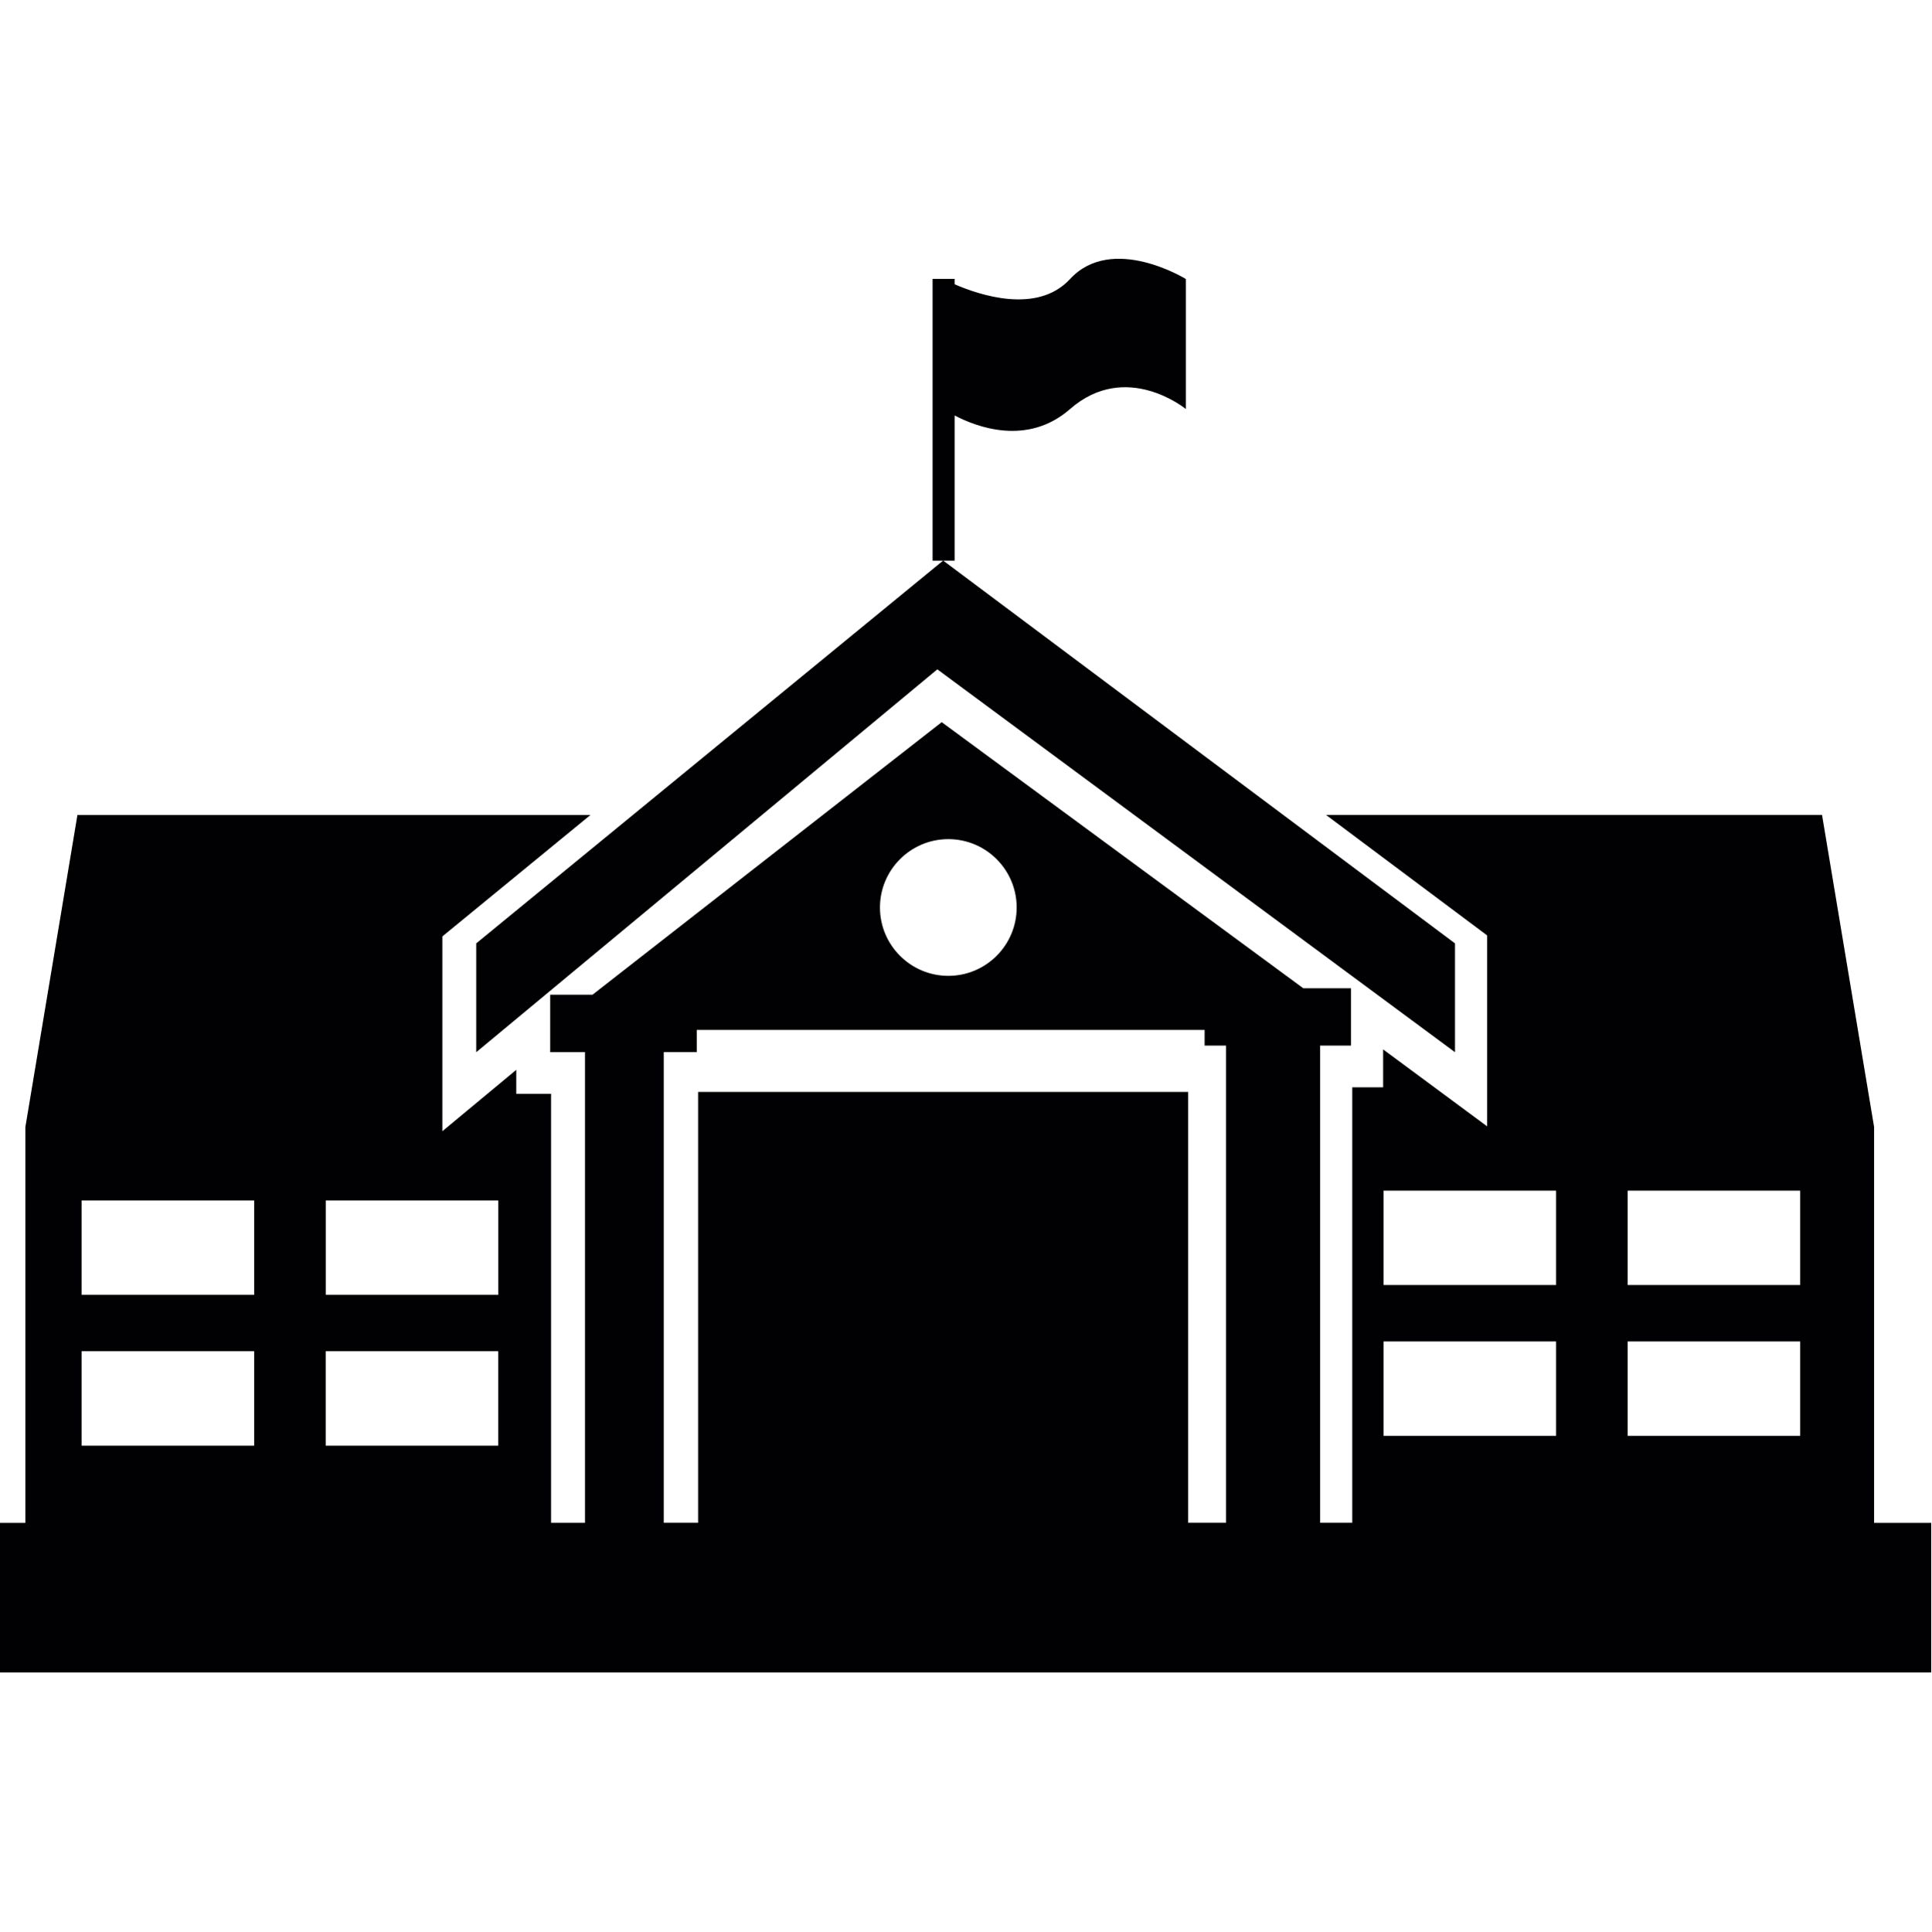
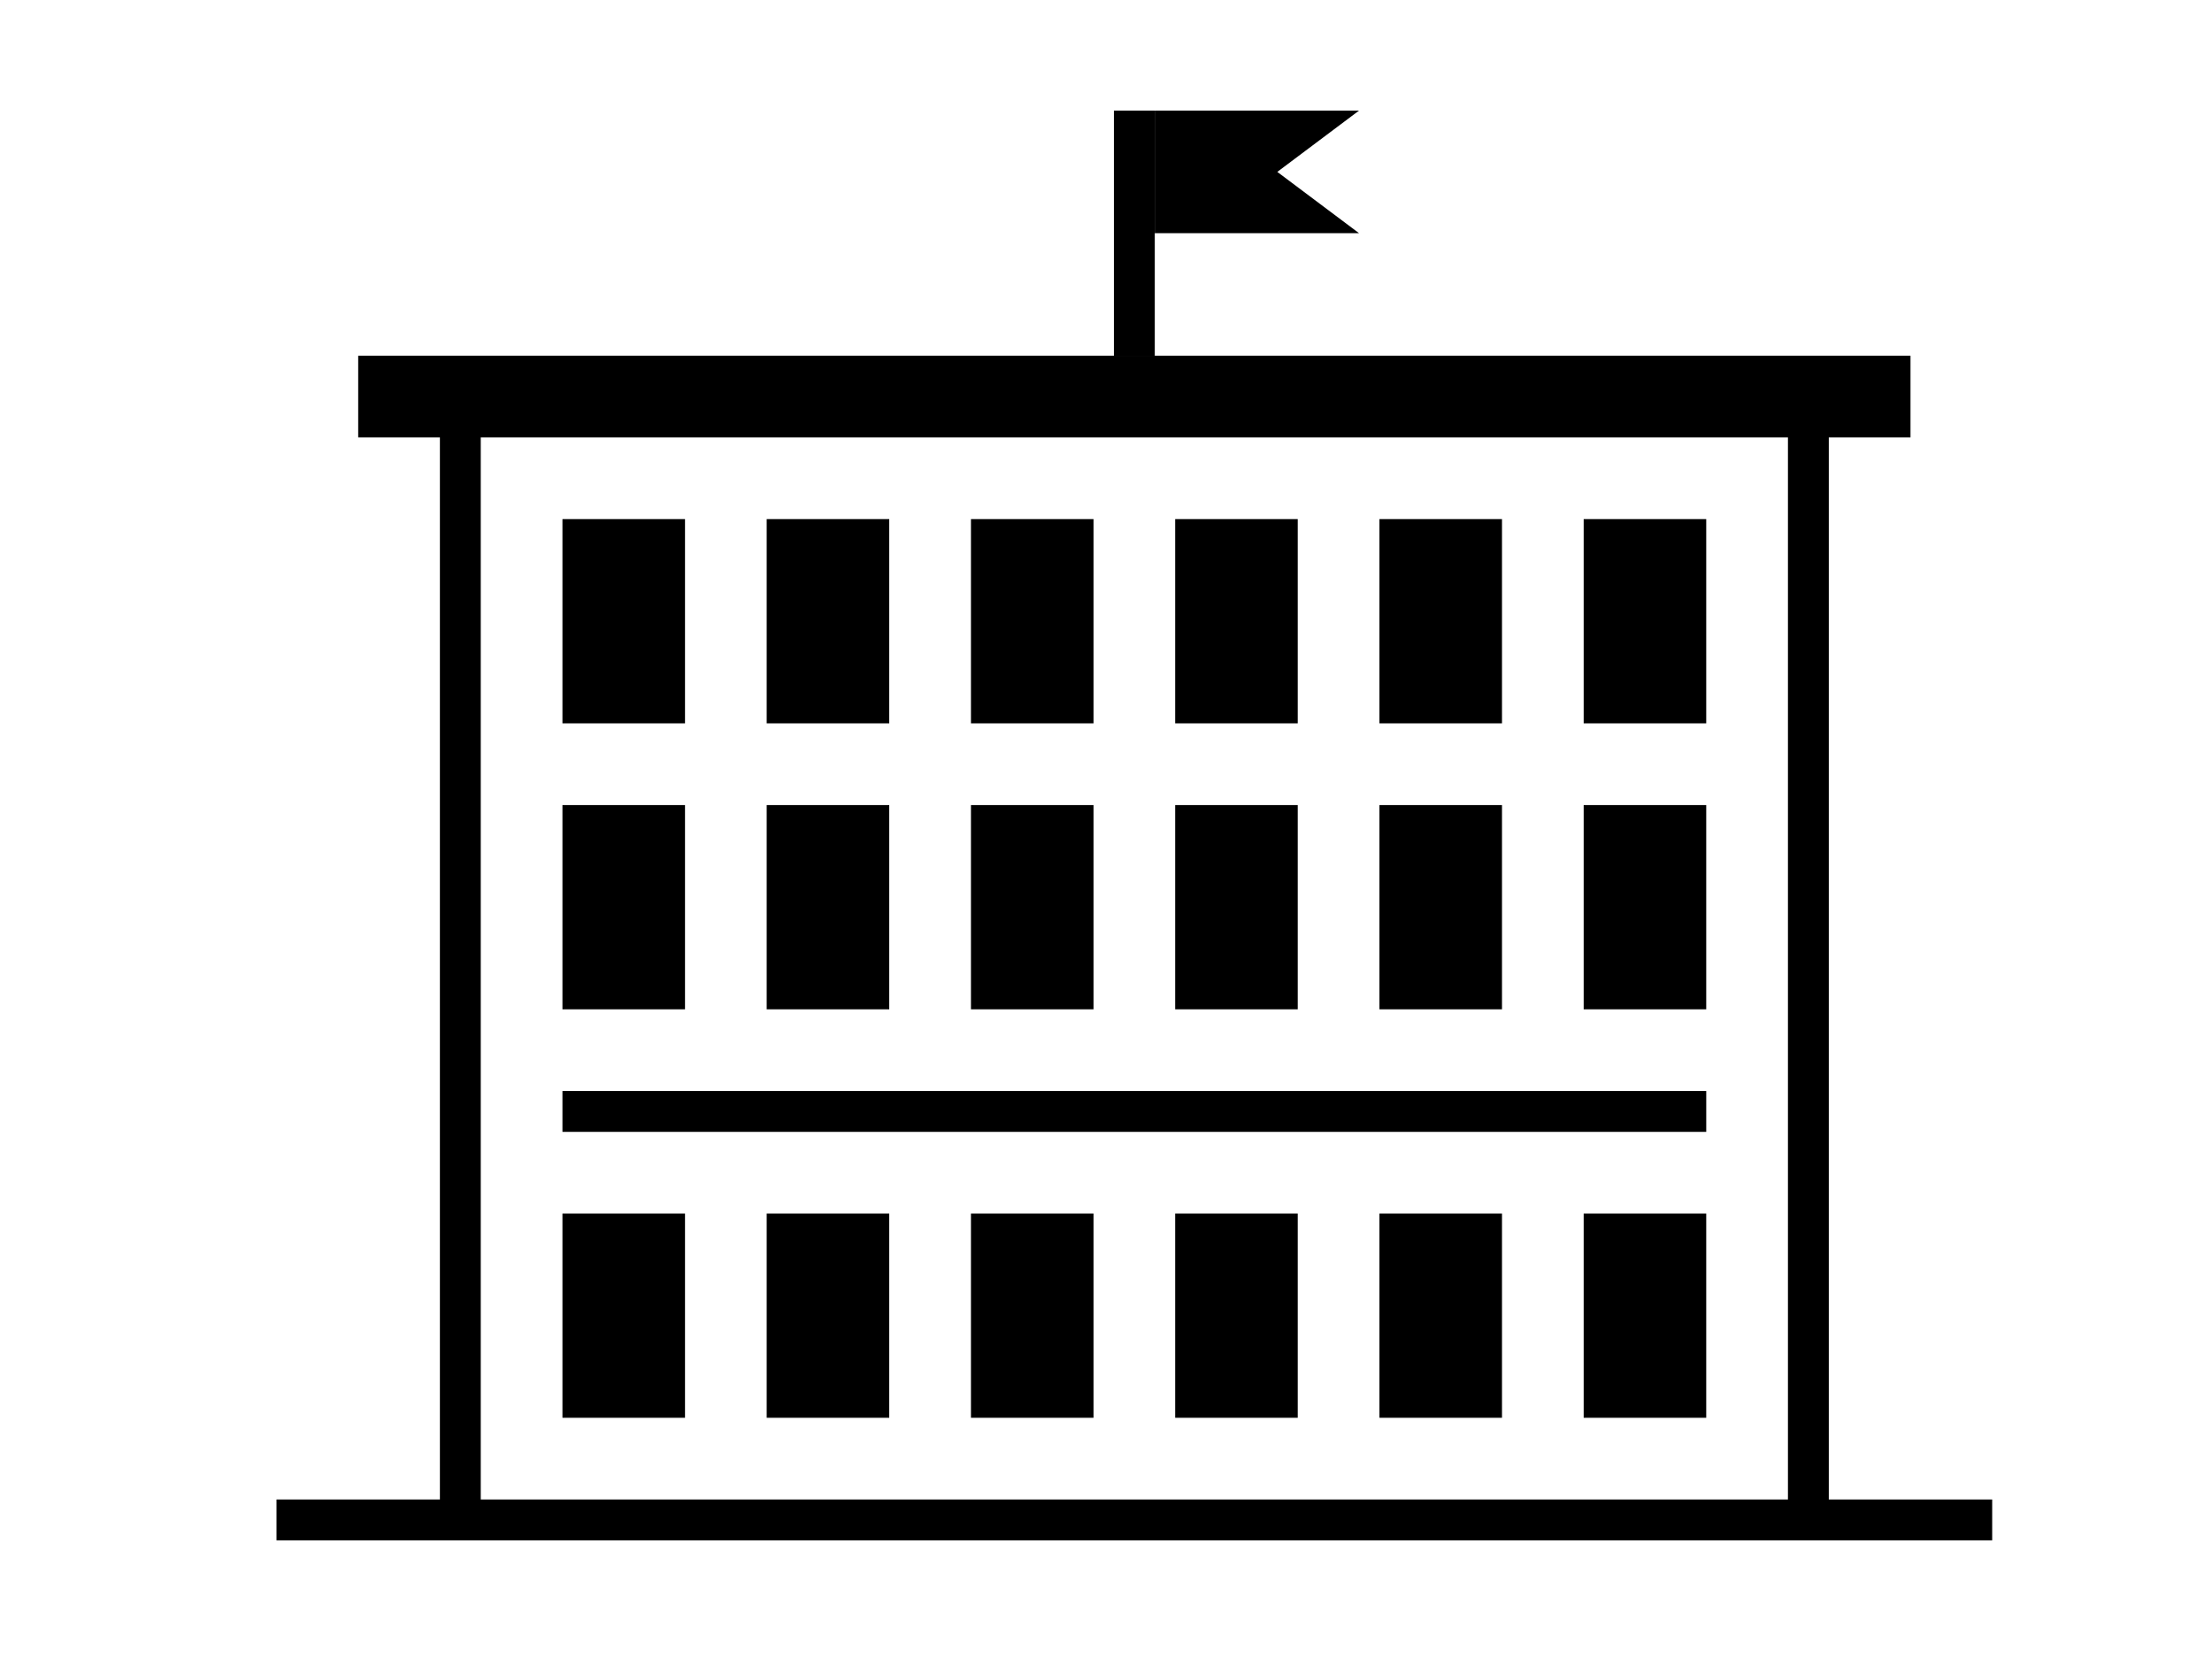
- <svg xmlns="http://www.w3.org/2000/svg" version="1.1" id="Capa_1" x="0px" y="0px" viewBox="0 0 37.463 37.463" style="enable-background:new 0 0 37.463 37.463;" xml:space="preserve">
+ <svg xmlns="http://www.w3.org/2000/svg" version="1.1" id="Calque_1" x="0px" y="0px" width="800px" height="600px" viewBox="0 0 800 600" enable-background="new 0 0 800 600" xml:space="preserve">
  <g>
-     <path style="fill:#010002;" d="M36.355,29.542L36.355,29.542v-7.679l-1.01-6.055h-9.622l3.126,2.338v3.704l-2.018-1.493v0.735   h-0.599v8.448h-0.624v-9.257h0.599v-1.112h-0.925l-7.014-5.162l-6.774,5.287h-0.821v1.114h0.675v9.131H10.69v-8.322h-0.675v-0.466   l-1.434,1.191v-3.779l2.873-2.356H1.502l-1.01,6.055v7.678H0v2.902h37.463v-2.902H36.355z M4.93,28.044H1.583v-1.832H4.93V28.044z    M4.93,25.118H1.583v-1.83H4.93V25.118z M6.318,28.044v-1.832h3.346v1.832H6.318z M6.319,25.118v-1.83h3.346v1.83H6.319z    M18.396,16.278c0.733,0,1.326,0.595,1.326,1.326c0,0.731-0.593,1.326-1.326,1.326c-0.732,0-1.326-0.595-1.326-1.326   C17.07,16.873,17.664,16.278,18.396,16.278z M23.784,29.54h-0.735v-8.358h-9.507v8.358h-0.666v-9.131h0.64v-0.43h9.852v0.304h0.416   V29.54z M30.186,27.854H26.84v-1.832h3.346V27.854z M30.186,24.927H26.84v-1.83h3.346V24.927z M34.921,27.854h-3.346v-1.832h3.346   V27.854z M34.921,24.927h-3.346v-1.83h3.346V24.927z M18.295,10.875h-0.204V5.41h0.427v0.104c0.468,0.204,1.601,0.591,2.239-0.101   c0.817-0.885,2.248,0,2.248,0v2.522c0,0-1.158-0.953-2.248,0c-0.829,0.724-1.814,0.347-2.239,0.124v2.815v0.001h-0.221l9.928,7.425   v2.111l-10.042-7.427l-8.945,7.427V18.3L18.295,10.875z" />
+     <rect x="203.418" y="187.743" width="44.323" height="73.864" />
+     <rect x="277.283" y="187.743" width="44.323" height="73.864" />
+     <rect x="351.16" y="187.743" width="44.322" height="73.864" />
+     <rect x="425.024" y="187.743" width="44.321" height="73.864" />
+     <rect x="498.896" y="187.743" width="44.321" height="73.864" />
+     <rect x="572.759" y="187.743" width="44.322" height="73.864" />
+     <rect x="203.418" y="291.168" width="44.323" height="73.864" />
+     <rect x="277.283" y="291.168" width="44.323" height="73.864" />
+     <rect x="351.16" y="291.168" width="44.322" height="73.864" />
+     <rect x="425.024" y="291.168" width="44.321" height="73.864" />
+     <rect x="498.896" y="291.168" width="44.321" height="73.864" />
+     <rect x="572.759" y="291.168" width="44.322" height="73.864" />
+     <rect x="203.418" y="394.58" width="413.668" height="14.774" />
+     <rect x="203.418" y="438.896" width="44.323" height="73.864" />
+     <rect x="277.283" y="438.896" width="44.323" height="73.864" />
+     <rect x="351.16" y="438.896" width="44.322" height="73.864" />
+     <rect x="425.024" y="438.896" width="44.321" height="73.864" />
+     <rect x="498.896" y="438.896" width="44.321" height="73.864" />
+     <rect x="572.759" y="438.896" width="44.322" height="73.864" />
+     <path d="M661.41,542.309V158.195h29.548v-29.549h-561.41v29.549h29.549v384.114H100v14.774h620.5v-14.774H661.41z M173.871,542.309   V158.195h472.764v384.114H173.871z" />
+     <rect x="402.866" y="40.001" width="14.774" height="88.645" />
+     <polygon points="417.634,84.331 417.634,40.001 491.51,40.001 461.956,62.166 491.51,84.331  " />
  </g>
-   <g>
- </g>
-   <g>
- </g>
-   <g>
- </g>
-   <g>
- </g>
-   <g>
- </g>
-   <g>
- </g>
-   <g>
- </g>
-   <g>
- </g>
-   <g>
- </g>
-   <g>
- </g>
-   <g>
- </g>
-   <g>
- </g>
-   <g>
- </g>
-   <g>
- </g>
-   <g>
- </g>
</svg>
